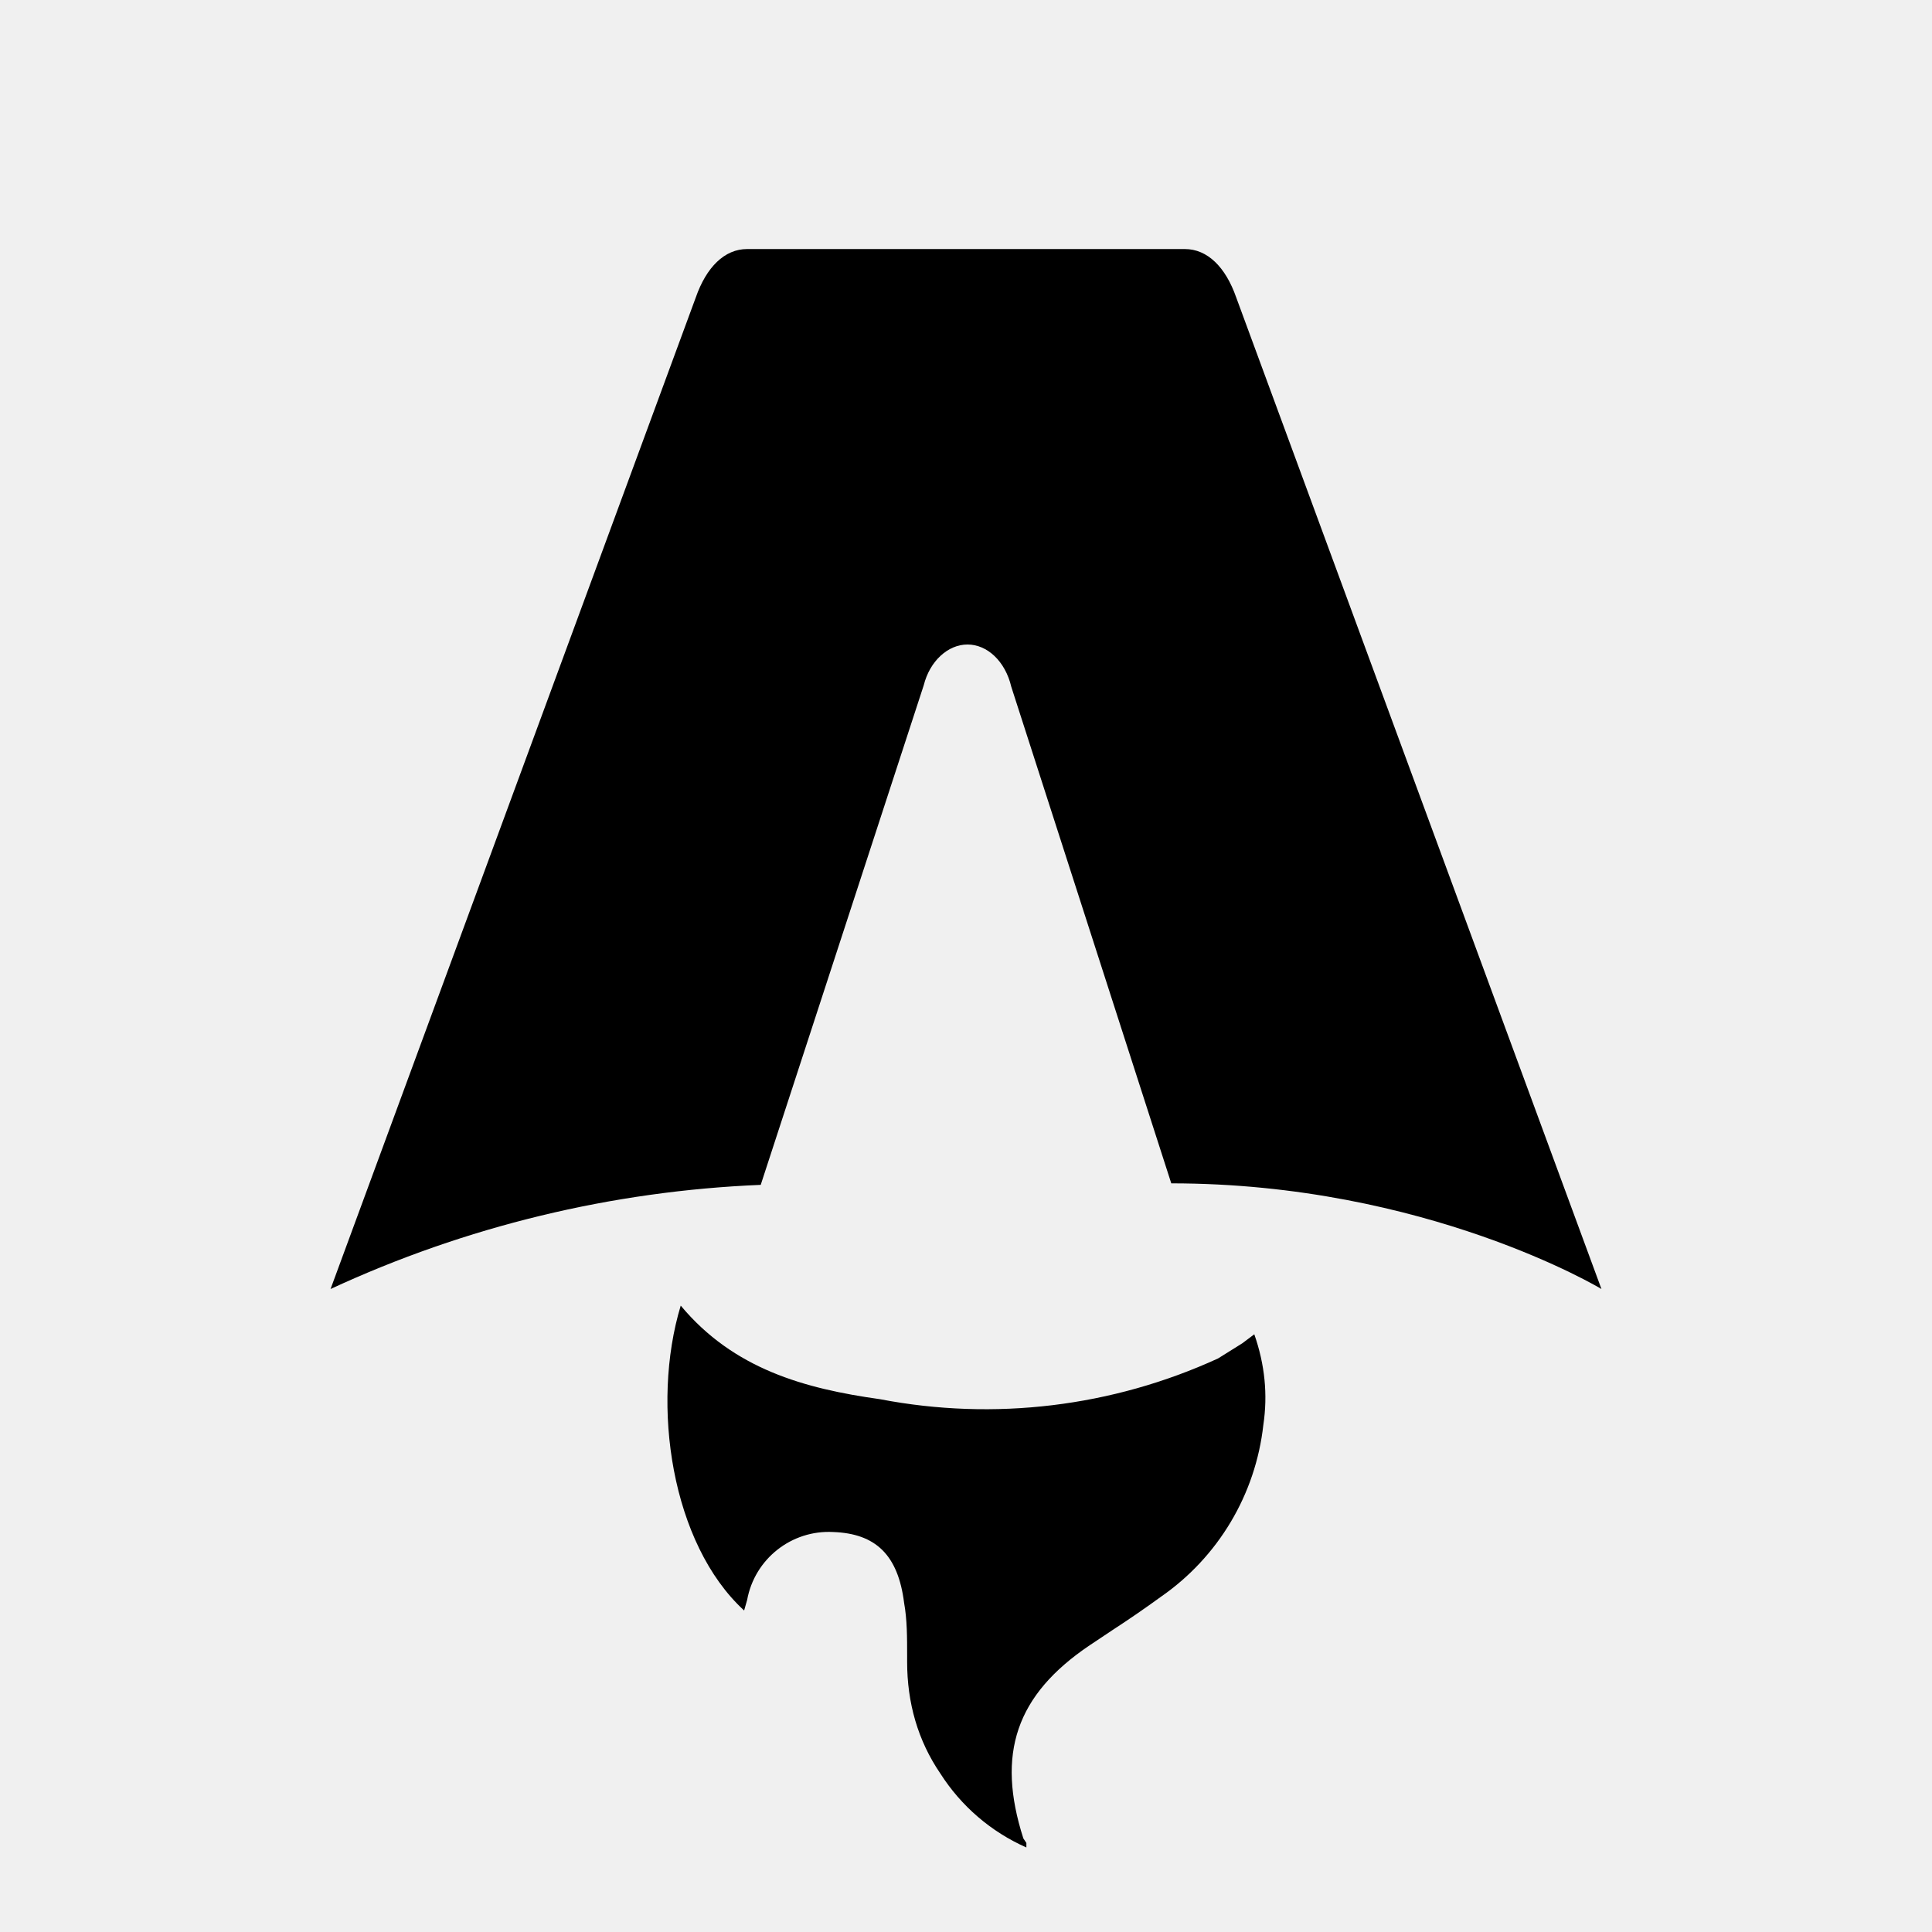
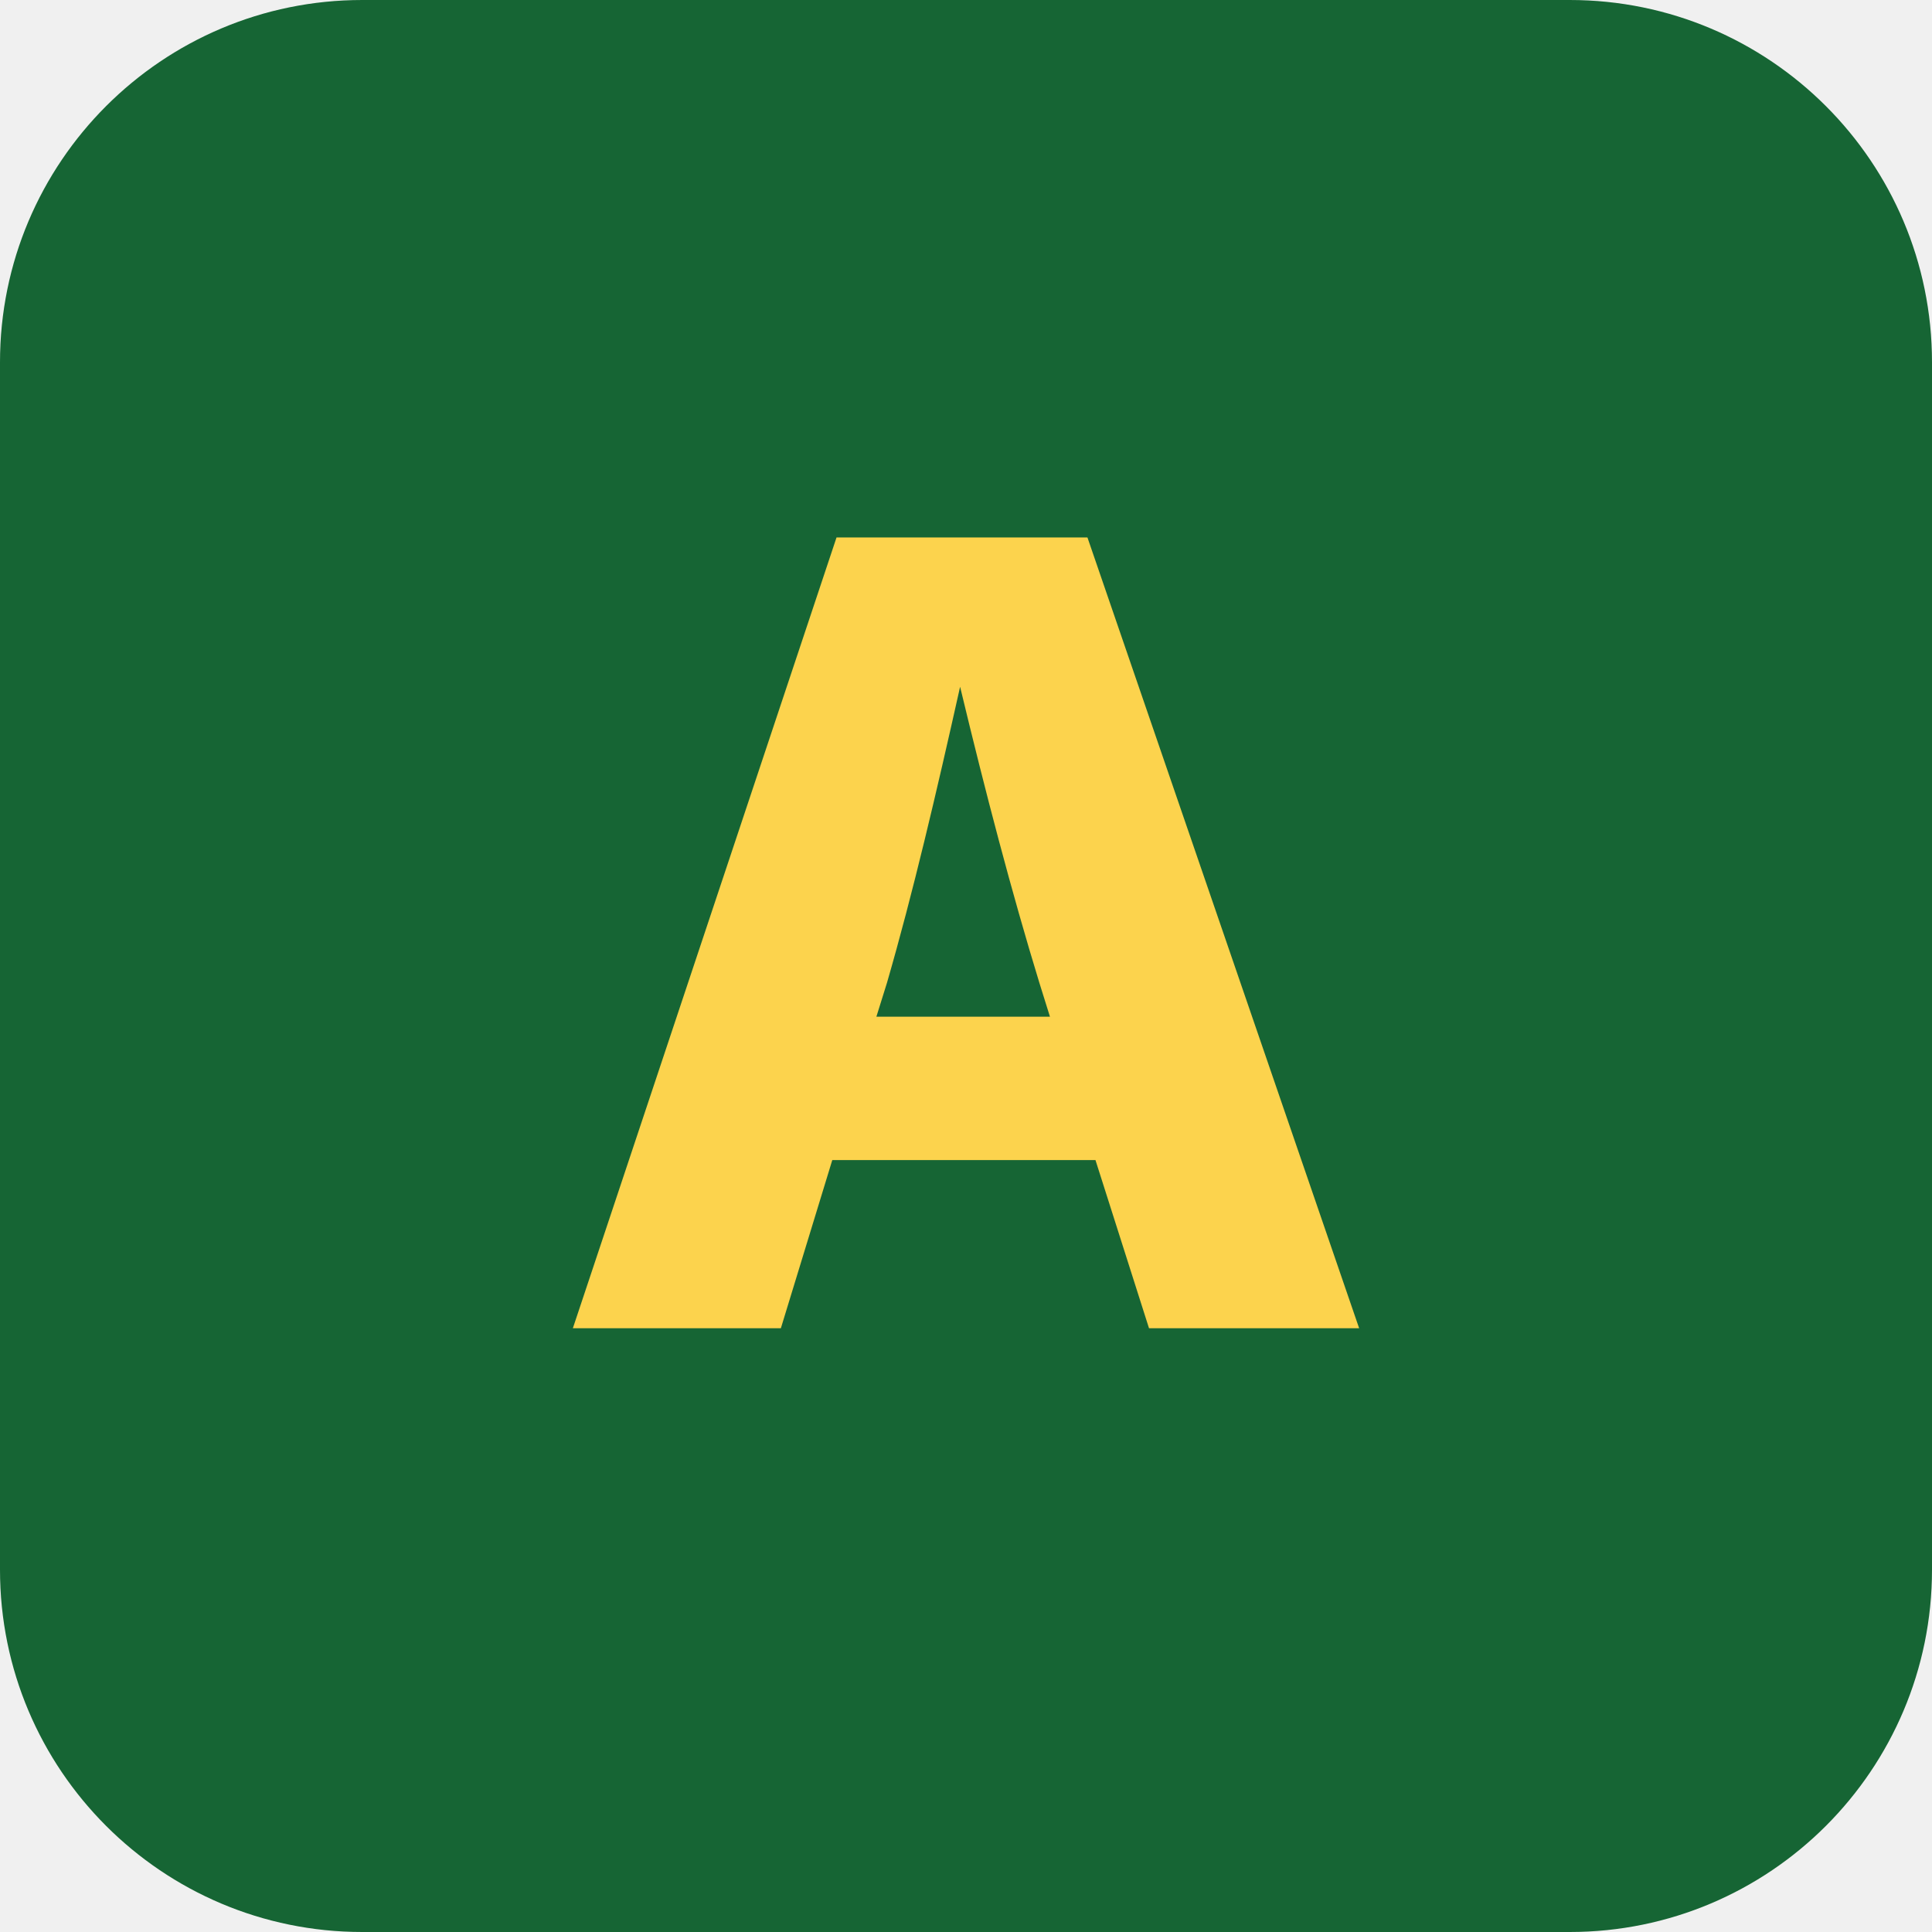
- <svg xmlns="http://www.w3.org/2000/svg" fill="none" viewBox="0 0 128 128">
-   <path d="M50.4 78.5a75.1 75.1 0 0 0-28.5 6.9l24.2-65.7c.7-2 1.9-3.2 3.4-3.2h29c1.5 0 2.7 1.2 3.4 3.2l24.2 65.7s-11.6-7-28.5-7L67 45.5c-.4-1.7-1.6-2.8-2.9-2.8-1.3 0-2.5 1.1-2.9 2.7L50.4 78.5Zm-1.1 28.2Zm-4.2-20.2c-2 6.6-.6 15.8 4.2 20.2a17.5 17.5 0 0 1 .2-.7 5.5 5.5 0 0 1 5.7-4.5c2.8.1 4.3 1.5 4.7 4.7.2 1.1.2 2.3.2 3.5v.4c0 2.7.7 5.2 2.2 7.4a13 13 0 0 0 5.7 4.9v-.3l-.2-.3c-1.8-5.6-.5-9.5 4.4-12.8l1.5-1a73 73 0 0 0 3.2-2.2 16 16 0 0 0 6.8-11.4c.3-2 .1-4-.6-6l-.8.6-1.6 1a37 37 0 0 1-22.4 2.7c-5-.7-9.7-2-13.2-6.2Z" />
-   <style>
-         path { fill: #000; }
-         @media (prefers-color-scheme: dark) {
-             path { fill: #FFF; }
-         }
-     </style>
+ <svg xmlns="http://www.w3.org/2000/svg" viewBox="0 0 128 128">
+   <rect width="128" height="128" rx="24" fill="#166534" />
+   <text x="64" y="88" font-family="system-ui,-apple-system,sans-serif" font-size="72" font-weight="800" text-anchor="middle" fill="#fcd34d">A</text>
</svg>
